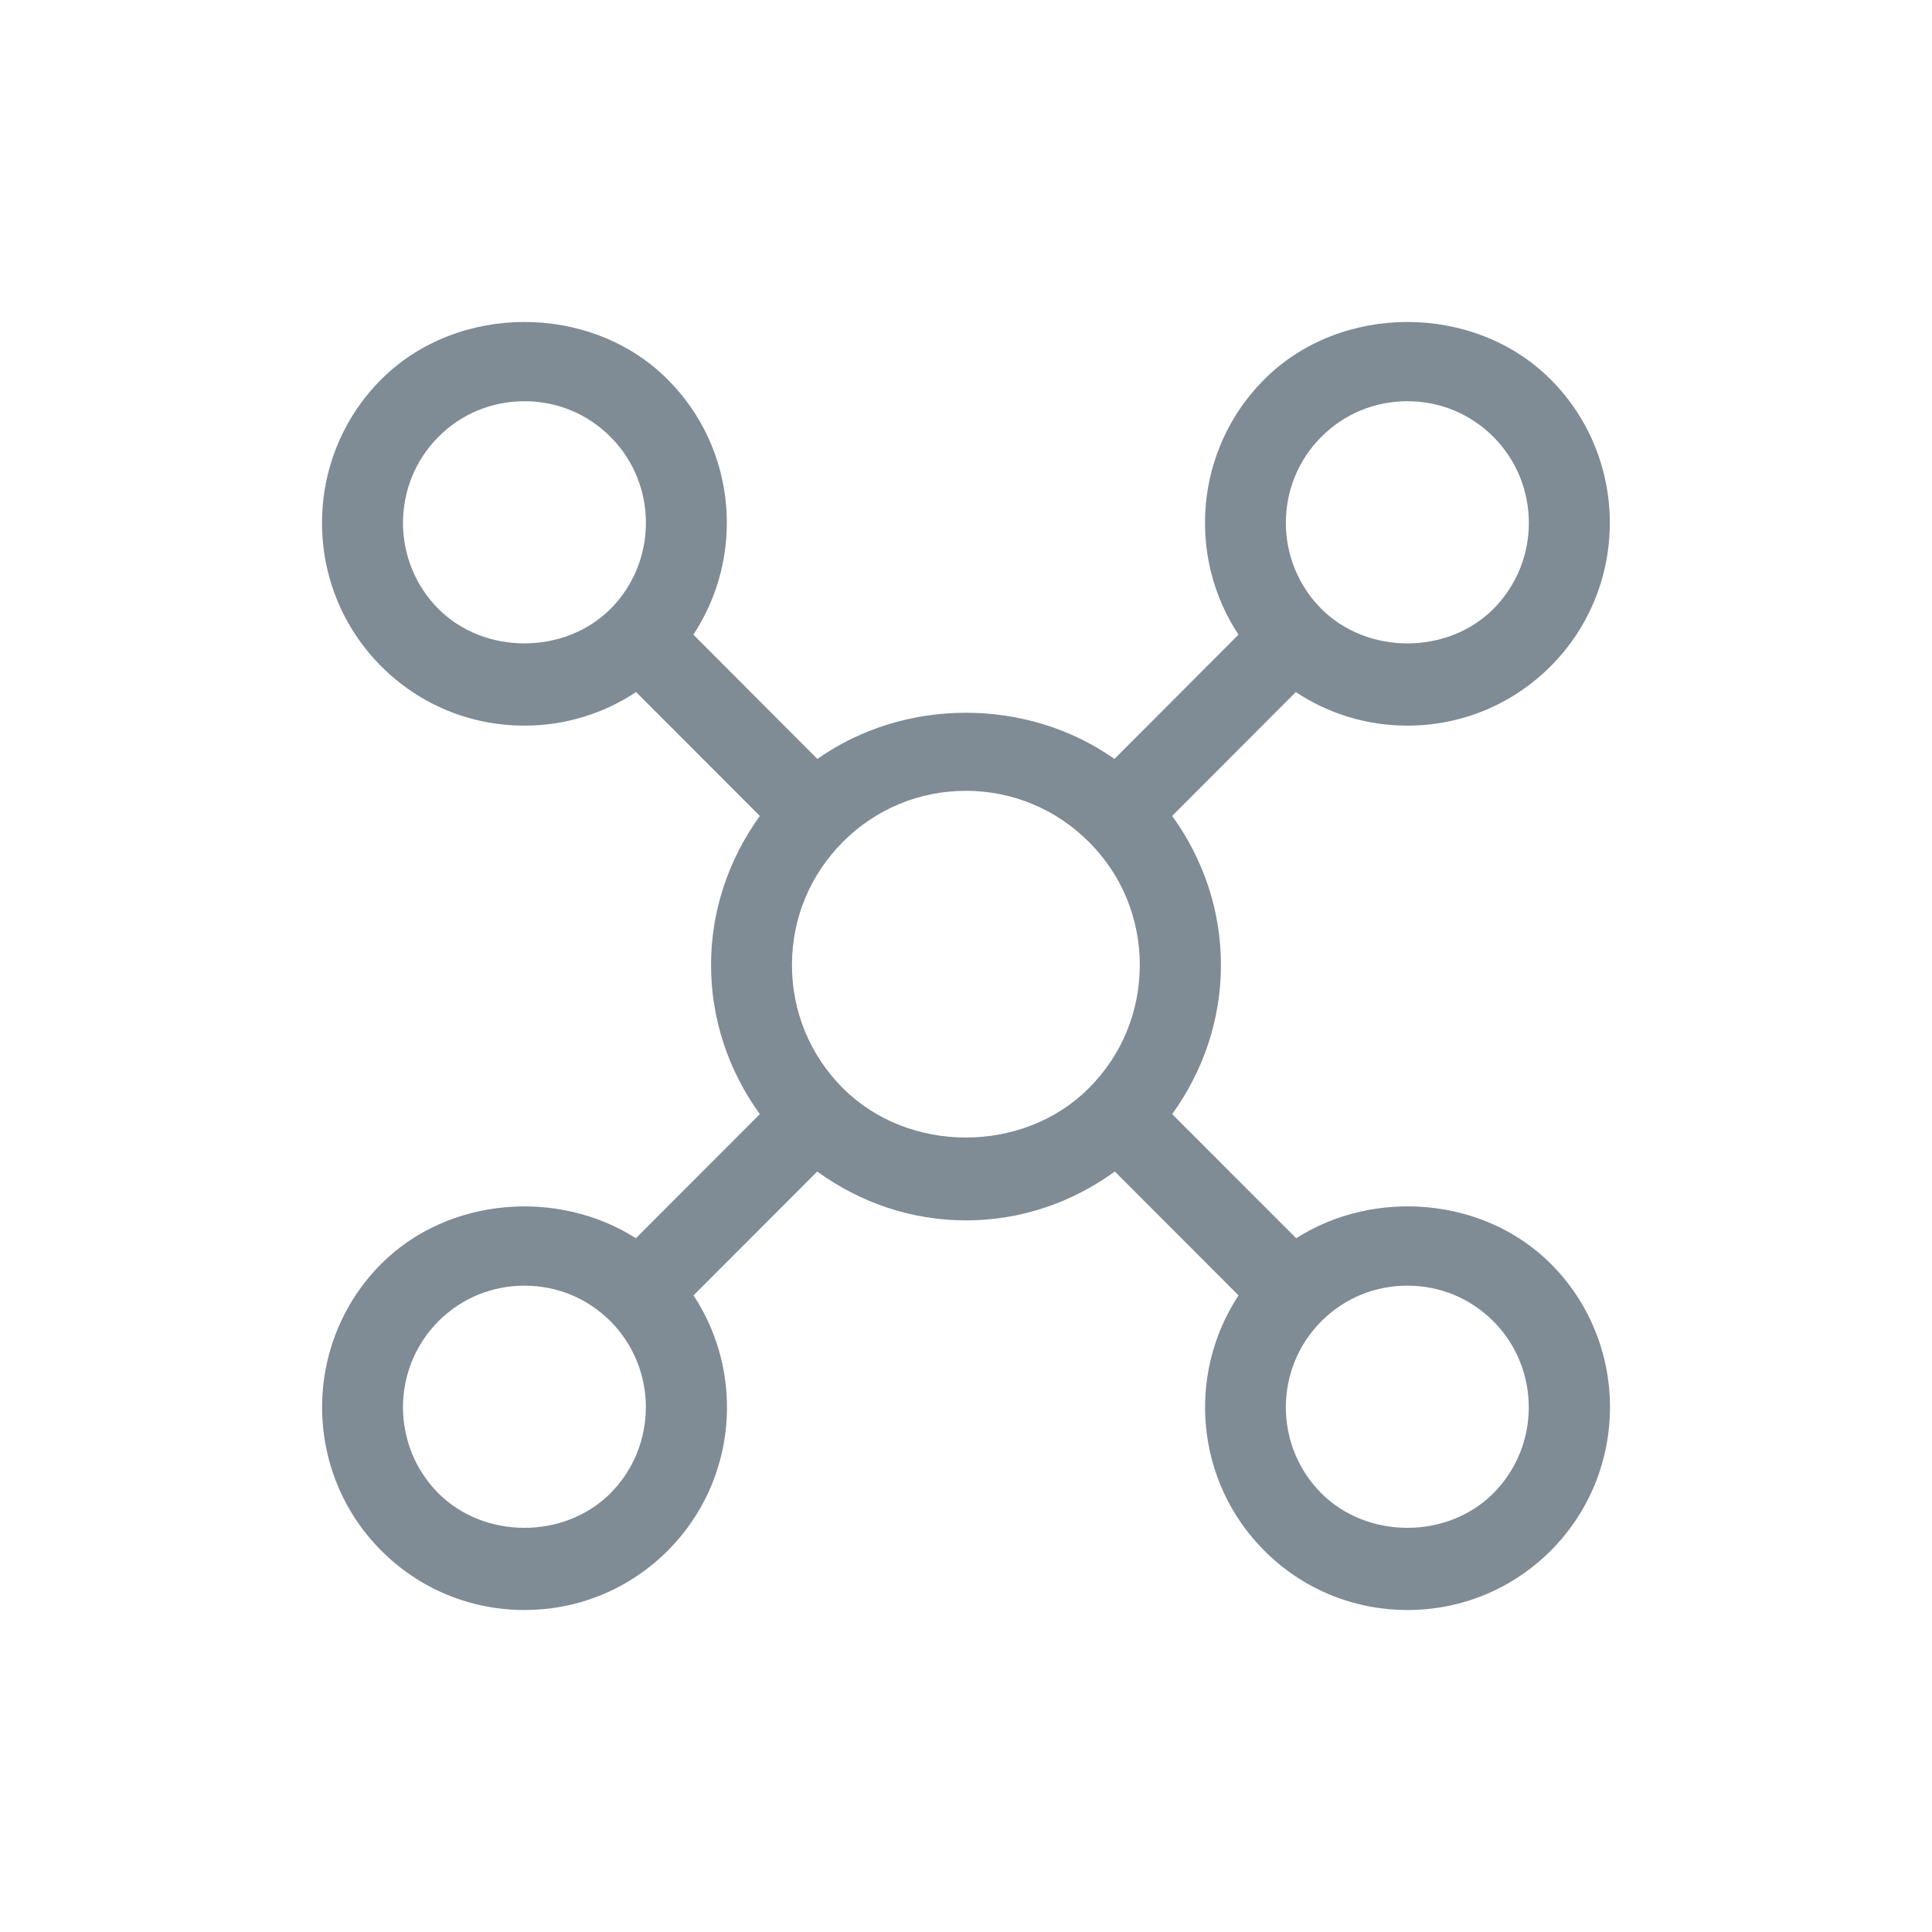
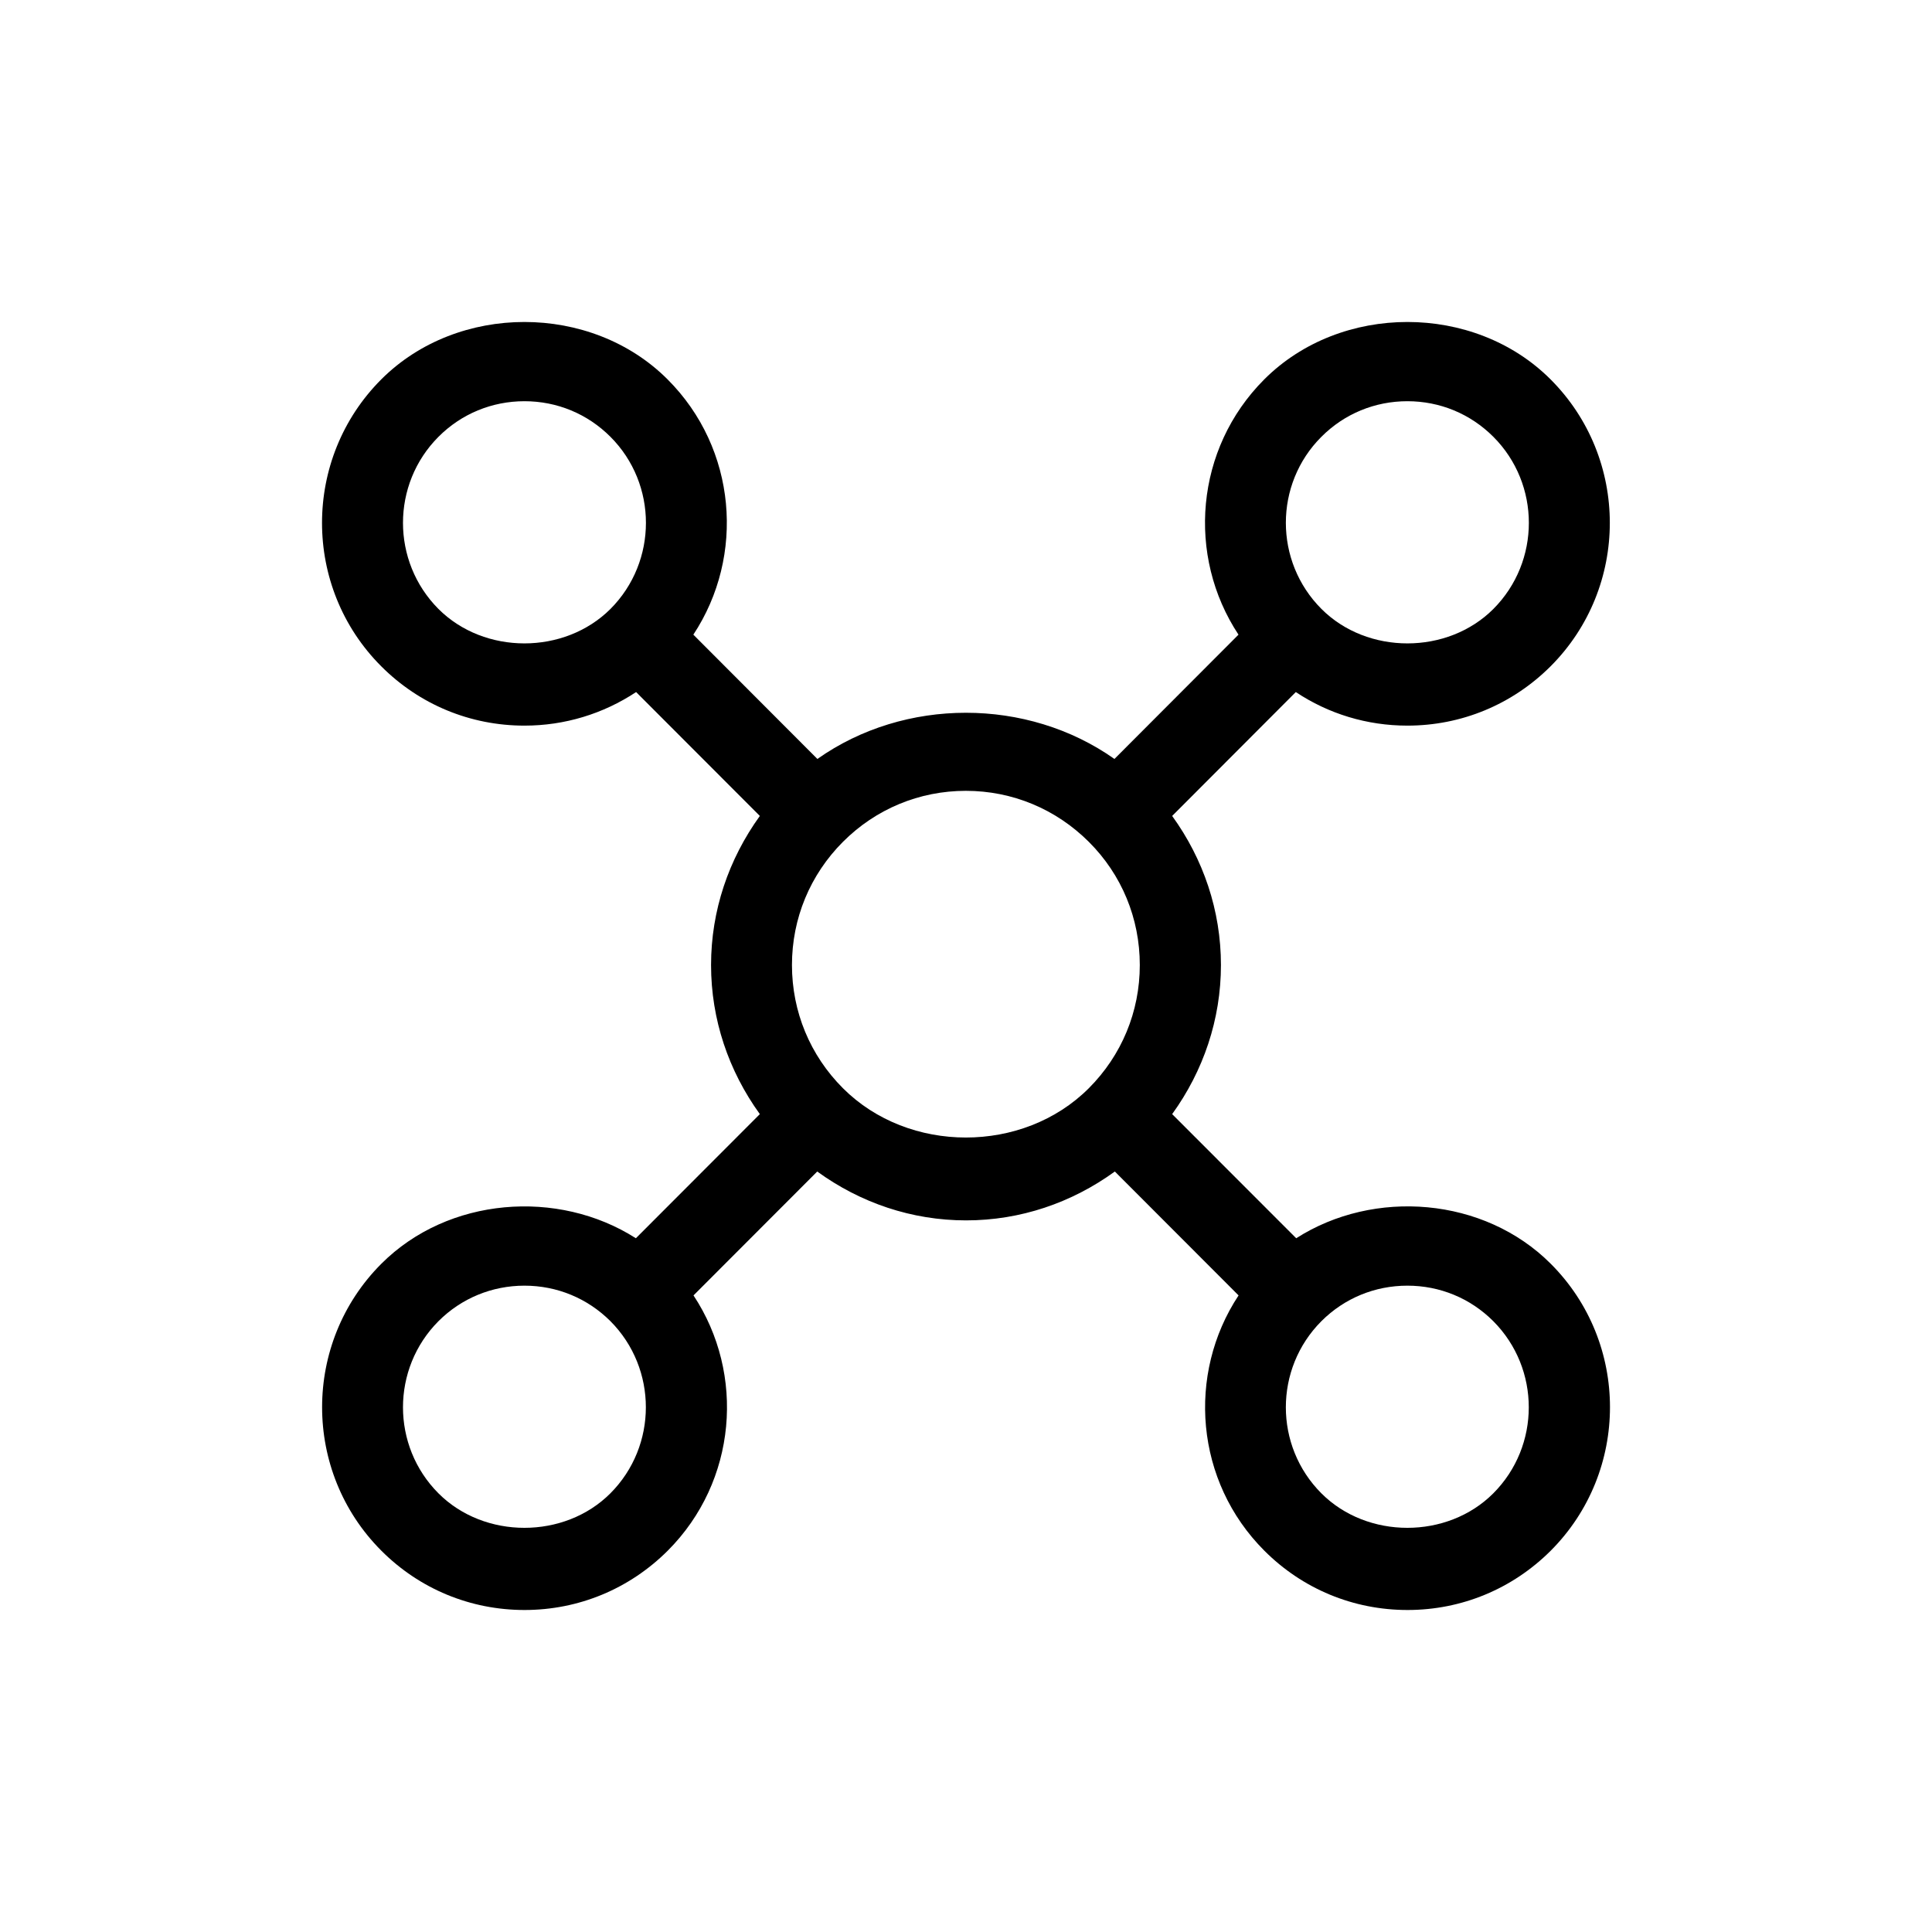
<svg xmlns="http://www.w3.org/2000/svg" width="24" height="24" viewBox="0 0 24 24" fill="none">
  <g id="Icon/Engines">
-     <path id="Shape" fill-rule="evenodd" clip-rule="evenodd" d="M17.483 9.014C18.155 9.014 18.786 8.752 19.262 8.277C20.243 7.295 20.243 5.695 19.262 4.713C18.312 3.762 16.655 3.762 15.705 4.713C14.845 5.574 14.739 6.907 15.385 7.884L13.844 9.428C12.761 8.663 11.237 8.663 10.154 9.428L8.613 7.884C9.259 6.906 9.153 5.573 8.293 4.713C7.343 3.762 5.686 3.762 4.736 4.713C3.755 5.696 3.755 7.296 4.736 8.277C5.211 8.753 5.843 9.014 6.515 9.014C7.016 9.014 7.494 8.867 7.902 8.597L9.439 10.136C9.051 10.674 8.833 11.313 8.833 11.988C8.833 12.664 9.051 13.303 9.439 13.84L7.899 15.382C6.933 14.765 5.566 14.869 4.737 15.699C3.756 16.681 3.756 18.281 4.737 19.263C5.212 19.739 5.844 20 6.516 20C7.188 20 7.819 19.738 8.295 19.263C9.155 18.402 9.261 17.069 8.615 16.092L10.152 14.553C10.688 14.942 11.326 15.16 12.001 15.16C12.675 15.16 13.313 14.942 13.849 14.553L15.386 16.092C14.74 17.07 14.846 18.403 15.706 19.263C16.181 19.739 16.813 20 17.485 20C18.157 20 18.788 19.738 19.264 19.263C20.245 18.28 20.245 16.68 19.264 15.699C18.435 14.869 17.068 14.764 16.102 15.382L14.561 13.84C14.949 13.303 15.167 12.663 15.167 11.988C15.167 11.312 14.949 10.672 14.561 10.136L16.097 8.597C16.504 8.868 16.982 9.014 17.483 9.014ZM16.415 5.426C16.7 5.14 17.079 4.984 17.483 4.984C17.887 4.984 18.265 5.14 18.551 5.426C19.139 6.015 19.139 6.975 18.551 7.565C17.981 8.135 16.986 8.135 16.416 7.565C15.826 6.975 15.826 6.014 16.415 5.426ZM5.447 7.565C4.859 6.975 4.859 6.015 5.447 5.426C5.732 5.14 6.112 4.984 6.515 4.984C6.919 4.984 7.297 5.14 7.583 5.426C8.171 6.015 8.171 6.975 7.583 7.565C7.011 8.135 6.017 8.135 5.447 7.565ZM7.582 18.551C7.012 19.122 6.017 19.122 5.447 18.551C4.859 17.962 4.859 17.002 5.447 16.412C5.732 16.127 6.112 15.971 6.515 15.971C6.919 15.971 7.297 16.127 7.583 16.412C8.17 17.002 8.17 17.962 7.582 18.551ZM10.471 13.518C10.063 13.11 9.838 12.567 9.838 11.988C9.838 11.409 10.063 10.867 10.471 10.458C10.879 10.049 11.421 9.824 11.998 9.824C12.576 9.824 13.117 10.05 13.526 10.458C13.935 10.866 14.159 11.409 14.159 11.988C14.159 12.567 13.934 13.109 13.526 13.518C12.71 14.335 11.287 14.335 10.471 13.518ZM18.55 16.412C19.138 17.002 19.138 17.962 18.55 18.551C17.98 19.122 16.985 19.122 16.415 18.551C15.826 17.962 15.826 17.002 16.415 16.412C16.7 16.127 17.079 15.971 17.483 15.971C17.887 15.971 18.265 16.127 18.55 16.412Z" fill="#7F8B95" />
+     <path id="Shape" fill-rule="evenodd" clip-rule="evenodd" d="M17.483 9.014C18.155 9.014 18.786 8.752 19.262 8.277C20.243 7.295 20.243 5.695 19.262 4.713C18.312 3.762 16.655 3.762 15.705 4.713C14.845 5.574 14.739 6.907 15.385 7.884L13.844 9.428C12.761 8.663 11.237 8.663 10.154 9.428L8.613 7.884C9.259 6.906 9.153 5.573 8.293 4.713C7.343 3.762 5.686 3.762 4.736 4.713C3.755 5.696 3.755 7.296 4.736 8.277C5.211 8.753 5.843 9.014 6.515 9.014C7.016 9.014 7.494 8.867 7.902 8.597L9.439 10.136C9.051 10.674 8.833 11.313 8.833 11.988C8.833 12.664 9.051 13.303 9.439 13.84L7.899 15.382C6.933 14.765 5.566 14.869 4.737 15.699C3.756 16.681 3.756 18.281 4.737 19.263C5.212 19.739 5.844 20 6.516 20C7.188 20 7.819 19.738 8.295 19.263C9.155 18.402 9.261 17.069 8.615 16.092L10.152 14.553C10.688 14.942 11.326 15.16 12.001 15.16C12.675 15.16 13.313 14.942 13.849 14.553L15.386 16.092C14.74 17.07 14.846 18.403 15.706 19.263C16.181 19.739 16.813 20 17.485 20C18.157 20 18.788 19.738 19.264 19.263C20.245 18.28 20.245 16.68 19.264 15.699C18.435 14.869 17.068 14.764 16.102 15.382L14.561 13.84C14.949 13.303 15.167 12.663 15.167 11.988C15.167 11.312 14.949 10.672 14.561 10.136L16.097 8.597C16.504 8.868 16.982 9.014 17.483 9.014ZM16.415 5.426C16.7 5.14 17.079 4.984 17.483 4.984C17.887 4.984 18.265 5.14 18.551 5.426C19.139 6.015 19.139 6.975 18.551 7.565C17.981 8.135 16.986 8.135 16.416 7.565C15.826 6.975 15.826 6.014 16.415 5.426ZM5.447 7.565C4.859 6.975 4.859 6.015 5.447 5.426C5.732 5.14 6.112 4.984 6.515 4.984C6.919 4.984 7.297 5.14 7.583 5.426C8.171 6.015 8.171 6.975 7.583 7.565C7.011 8.135 6.017 8.135 5.447 7.565ZM7.582 18.551C7.012 19.122 6.017 19.122 5.447 18.551C4.859 17.962 4.859 17.002 5.447 16.412C5.732 16.127 6.112 15.971 6.515 15.971C6.919 15.971 7.297 16.127 7.583 16.412C8.17 17.002 8.17 17.962 7.582 18.551ZM10.471 13.518C10.063 13.11 9.838 12.567 9.838 11.988C9.838 11.409 10.063 10.867 10.471 10.458C10.879 10.049 11.421 9.824 11.998 9.824C12.576 9.824 13.117 10.05 13.526 10.458C13.935 10.866 14.159 11.409 14.159 11.988C14.159 12.567 13.934 13.109 13.526 13.518C12.71 14.335 11.287 14.335 10.471 13.518ZM18.55 16.412C19.138 17.002 19.138 17.962 18.55 18.551C17.98 19.122 16.985 19.122 16.415 18.551C15.826 17.962 15.826 17.002 16.415 16.412C16.7 16.127 17.079 15.971 17.483 15.971C17.887 15.971 18.265 16.127 18.55 16.412Z" fill="#000" />
  </g>
</svg>
